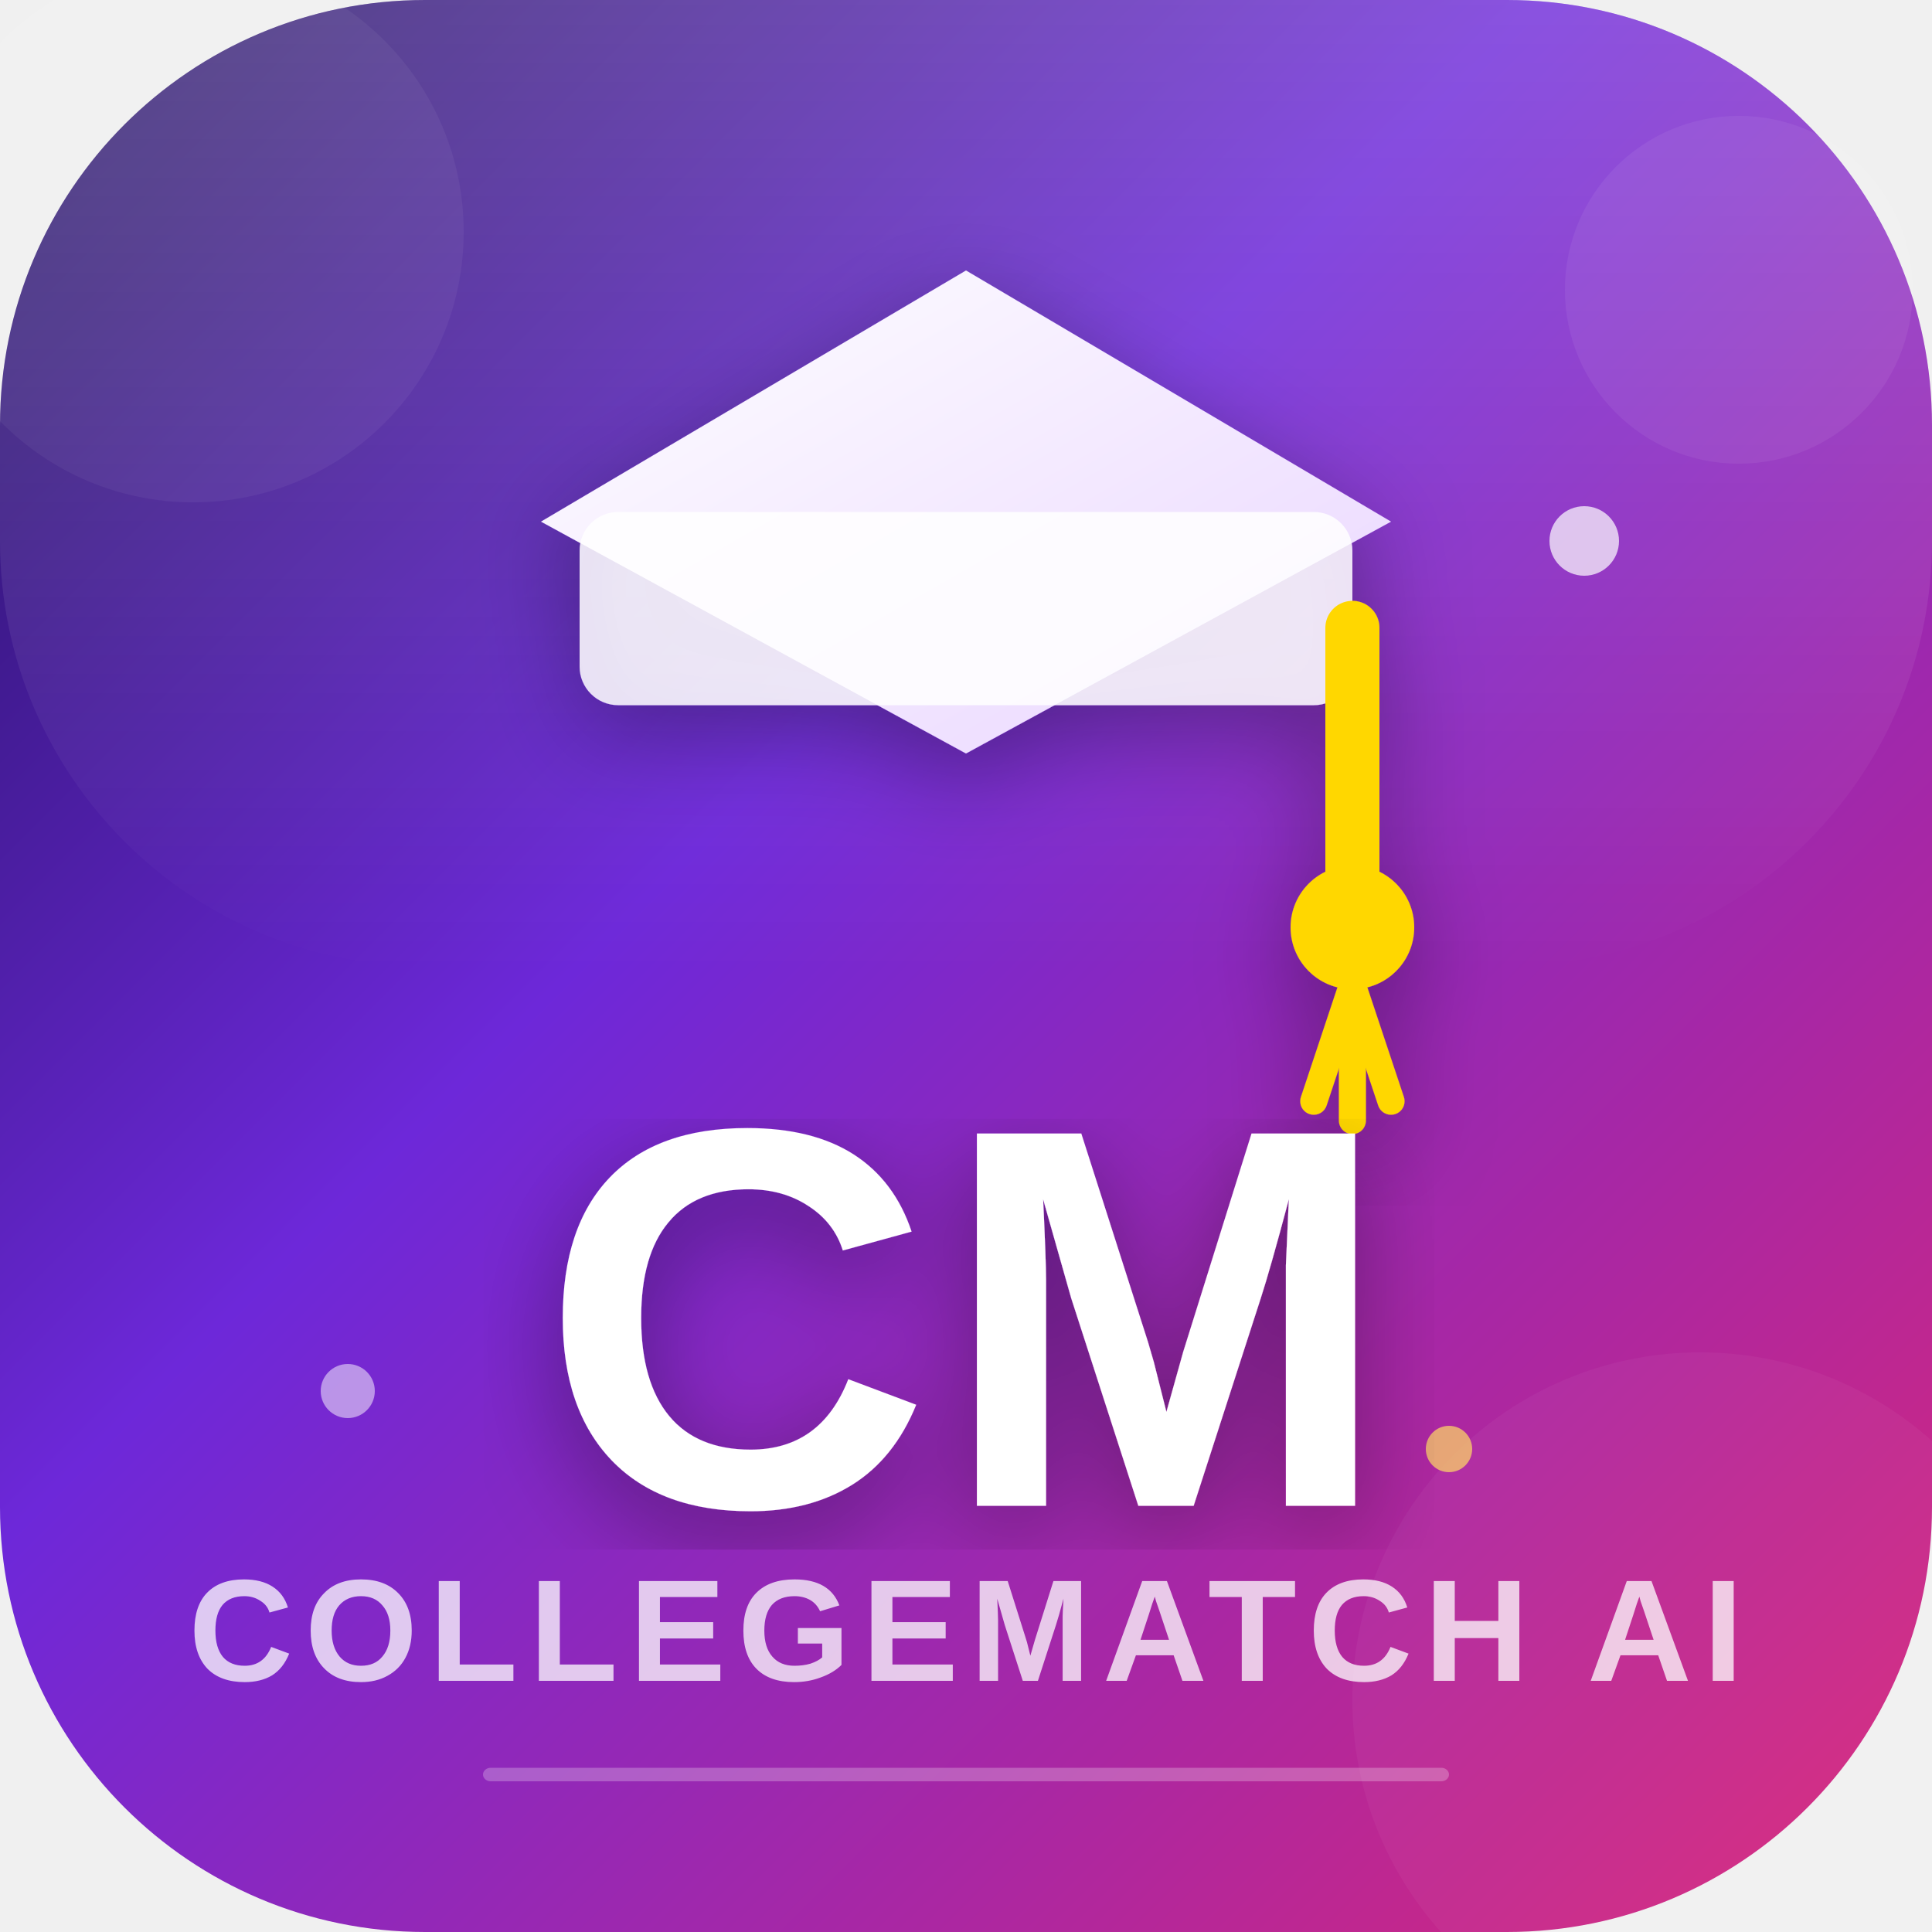
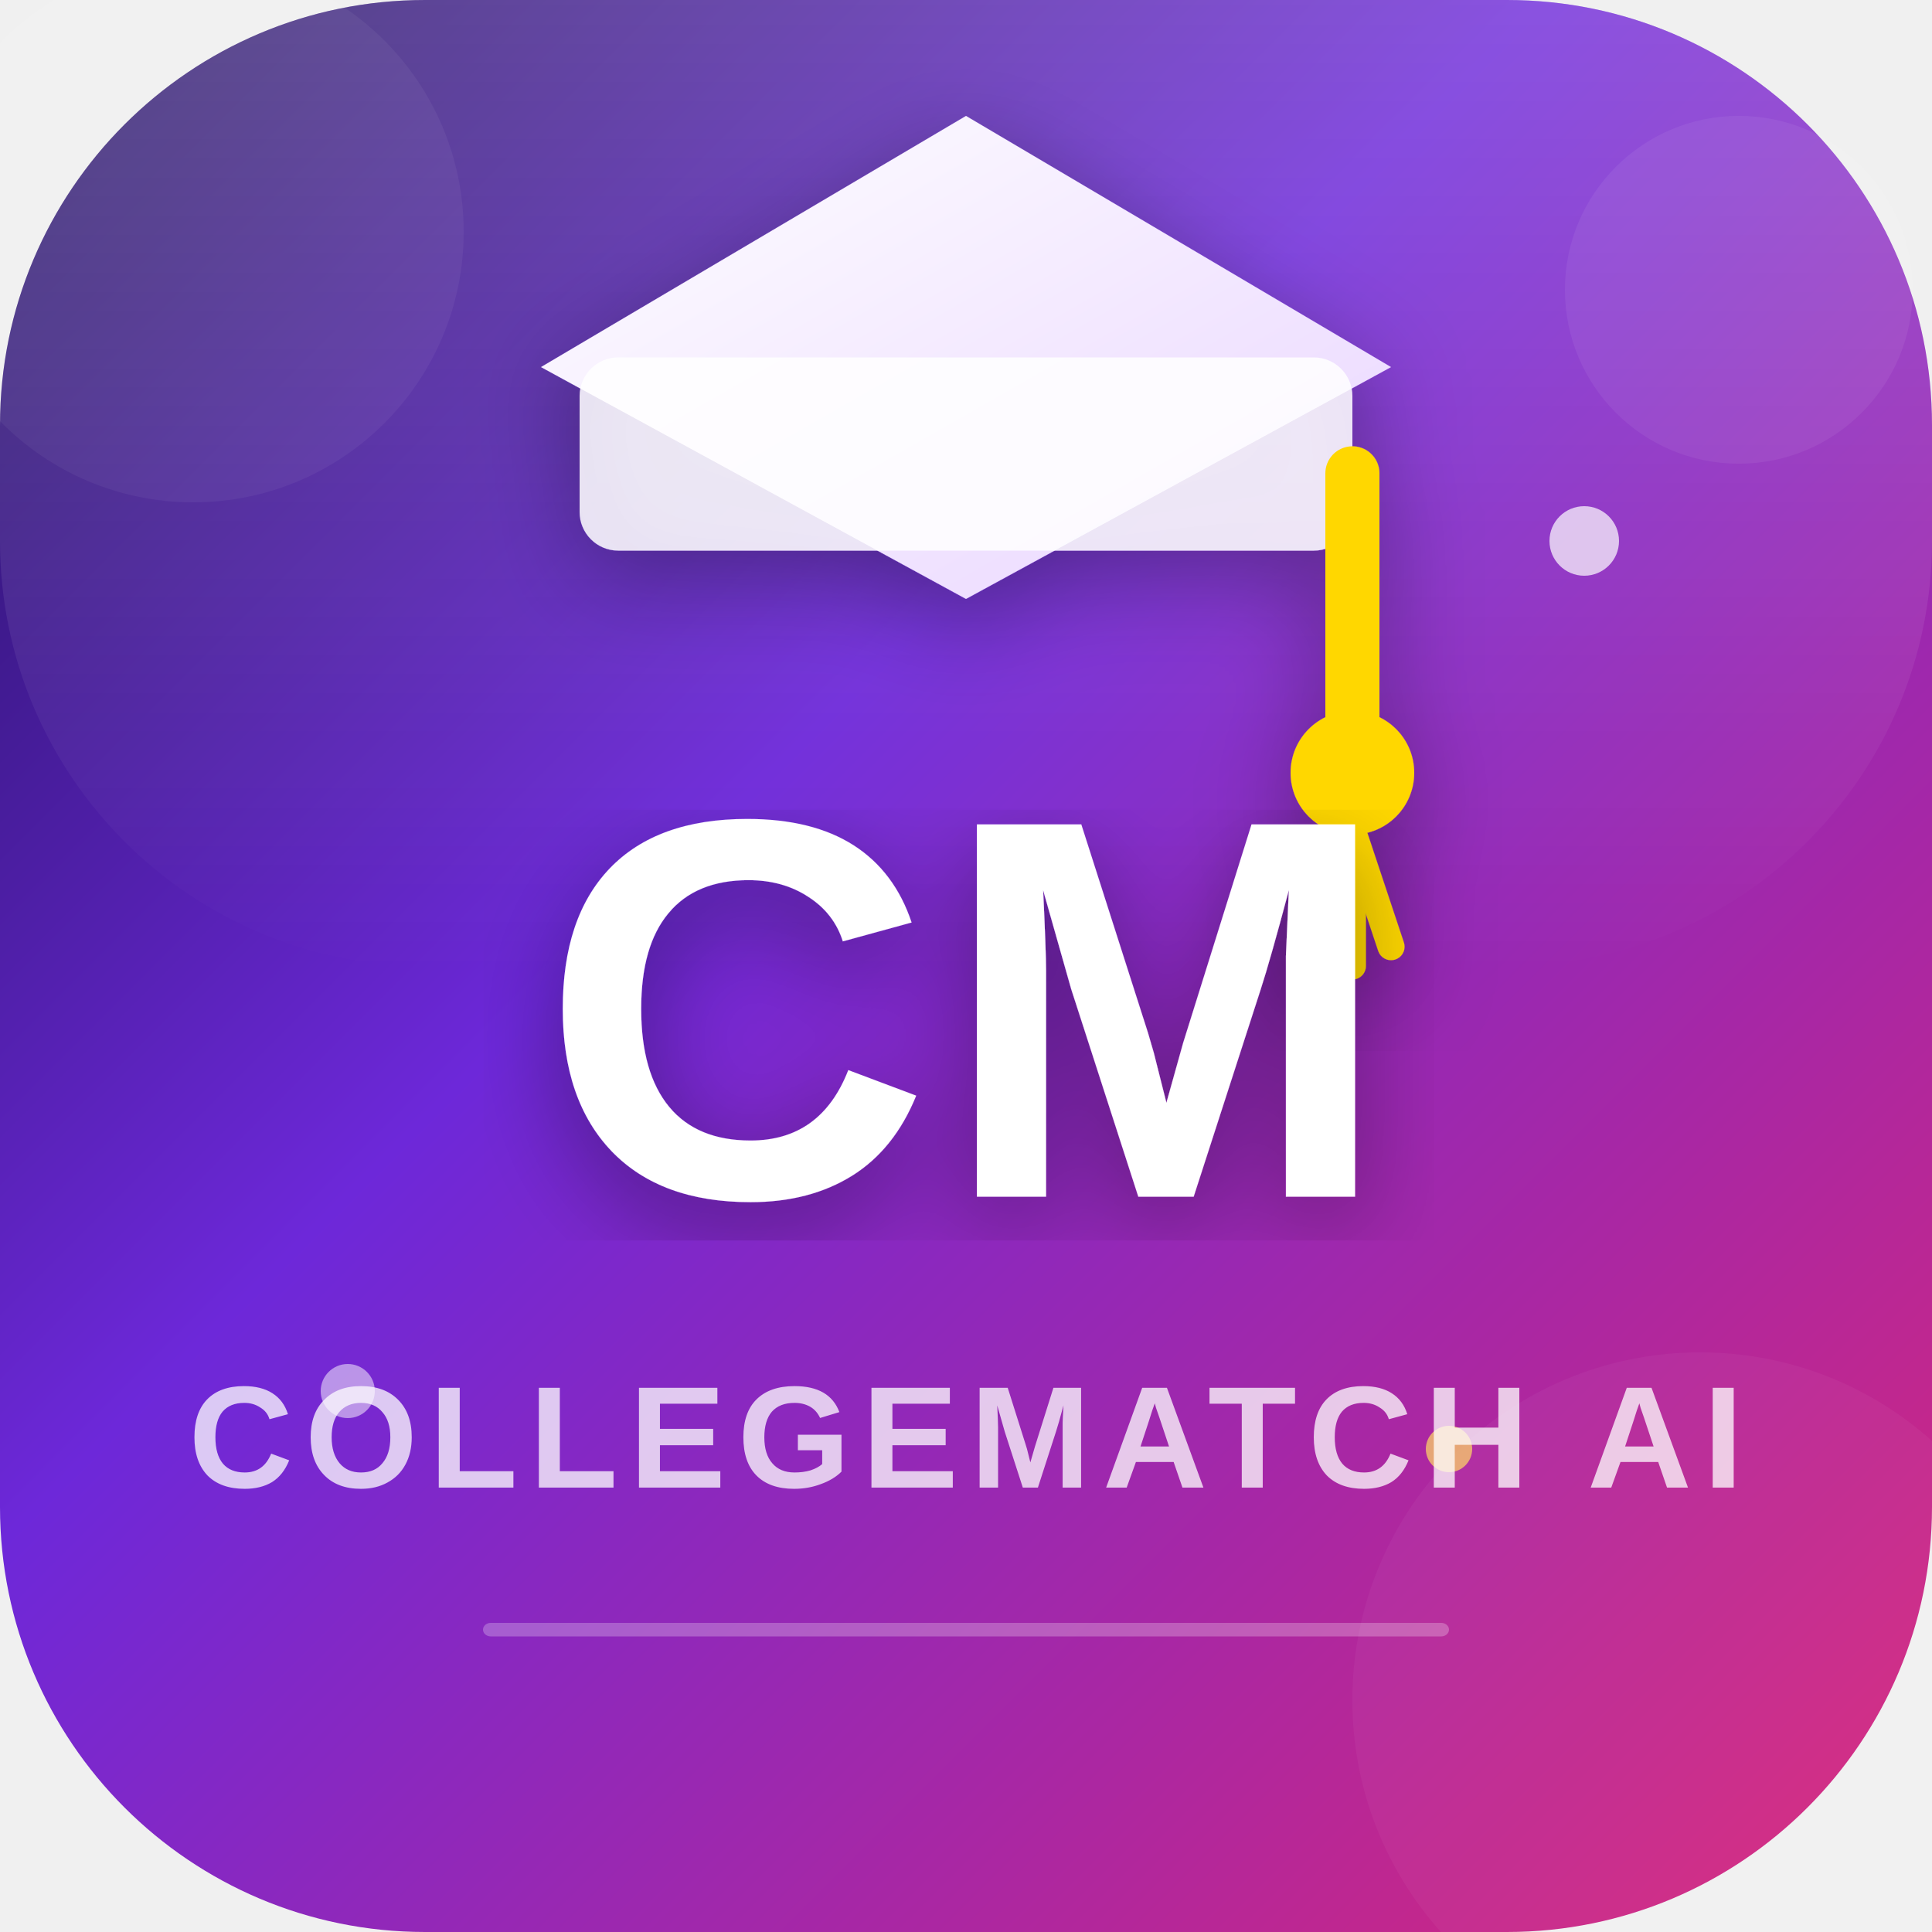
<svg xmlns="http://www.w3.org/2000/svg" width="72" height="72" viewBox="0 0 72 72">
  <defs>
    <linearGradient id="bg" x1="0%" y1="0%" x2="100%" y2="100%">
      <stop offset="0%" stop-color="#1e1058" />
      <stop offset="40%" stop-color="#6d28d9" />
      <stop offset="100%" stop-color="#db2777" />
    </linearGradient>
    <linearGradient id="shine" x1="0%" y1="0%" x2="0%" y2="100%">
      <stop offset="0%" stop-color="rgba(255,255,255,0.2)" />
      <stop offset="100%" stop-color="rgba(255,255,255,0)" />
    </linearGradient>
    <linearGradient id="capGrad" x1="0%" y1="0%" x2="100%" y2="100%">
      <stop offset="0%" stop-color="#ffffff" />
      <stop offset="100%" stop-color="#e9d5ff" />
    </linearGradient>
    <filter id="softShadow">
      <feDropShadow dx="0" dy="1.08" stdDeviation="1.8" flood-color="#000000" flood-opacity="0.35" />
    </filter>
    <filter id="glow">
      <feGaussianBlur stdDeviation="1.296" result="blur" />
      <feComposite in="SourceGraphic" in2="blur" operator="over" />
    </filter>
  </defs>
  <rect width="72" height="72" rx="15.84" ry="15.84" fill="url(#bg)" />
  <rect width="72" height="36" rx="15.84" ry="15.84" fill="url(#shine)" />
  <circle cx="7.2" cy="8.64" r="10.08" fill="rgba(255,255,255,0.05)" />
  <circle cx="63.36" cy="63.36" r="12.96" fill="rgba(255,255,255,0.04)" />
  <circle cx="64.8" cy="10.8" r="6.48" fill="rgba(255,255,255,0.06)" />
  <circle cx="59.04" cy="20.16" r="1.296" fill="rgba(255,255,255,0.7)" />
  <circle cx="12.96" cy="51.84" r="1.008" fill="rgba(255,255,255,0.5)" />
  <circle cx="54" cy="54" r="0.864" fill="rgba(255,220,100,0.7)" />
-   <g transform="translate(36, 21.6)" filter="url(#softShadow)">
+   <g transform="translate(36, 15.84)" filter="url(#softShadow)">
    <polygon points="0,-11.52 15.84,-2.16 0,6.48 -15.84,-2.16" fill="url(#capGrad)" />
    <rect x="-14.4" y="-2.52" width="28.8" height="7.2" rx="1.44" fill="rgba(255,255,255,0.85)" />
    <line x1="14.4" y1="1.8" x2="14.4" y2="12.24" stroke="#FFD700" stroke-width="2.016" stroke-linecap="round" />
    <circle cx="14.4" cy="12.96" r="2.304" fill="#FFD700" />
    <line x1="14.4" y1="15.12" x2="12.96" y2="19.44" stroke="#FFD700" stroke-width="1.008" stroke-linecap="round" />
    <line x1="14.4" y1="15.12" x2="14.4" y2="20.16" stroke="#FFD700" stroke-width="1.008" stroke-linecap="round" />
    <line x1="14.4" y1="15.12" x2="15.84" y2="19.44" stroke="#FFD700" stroke-width="1.008" stroke-linecap="round" />
  </g>
-   <text x="36" y="50.4" font-family="Arial Black, Arial, sans-serif" font-size="20.16" font-weight="900" fill="white" text-anchor="middle" dominant-baseline="middle" filter="url(#softShadow)" letter-spacing="0.36">CM</text>
-   <text x="36" y="62.64" font-family="Arial, sans-serif" font-size="5.4" font-weight="700" fill="rgba(255,255,255,0.75)" text-anchor="middle" letter-spacing="0.432">COLLEGEMATCH AI</text>
-   <rect x="18" y="65.88" width="36" height="0.504" rx="0.288" fill="rgba(255,255,255,0.25)" />
+   <text x="36" y="38.88" font-family="Arial Black, Arial, sans-serif" font-size="20.16" font-weight="900" fill="white" text-anchor="middle" dominant-baseline="middle" filter="url(#softShadow)" letter-spacing="0.36">CM</text>
+   <text x="36" y="55.44" font-family="Arial, sans-serif" font-size="5.4" font-weight="700" fill="rgba(255,255,255,0.75)" text-anchor="middle" letter-spacing="0.432">COLLEGEMATCH AI</text>
+   <rect x="18" y="60.48" width="36" height="0.504" rx="0.288" fill="rgba(255,255,255,0.25)" />
</svg>
